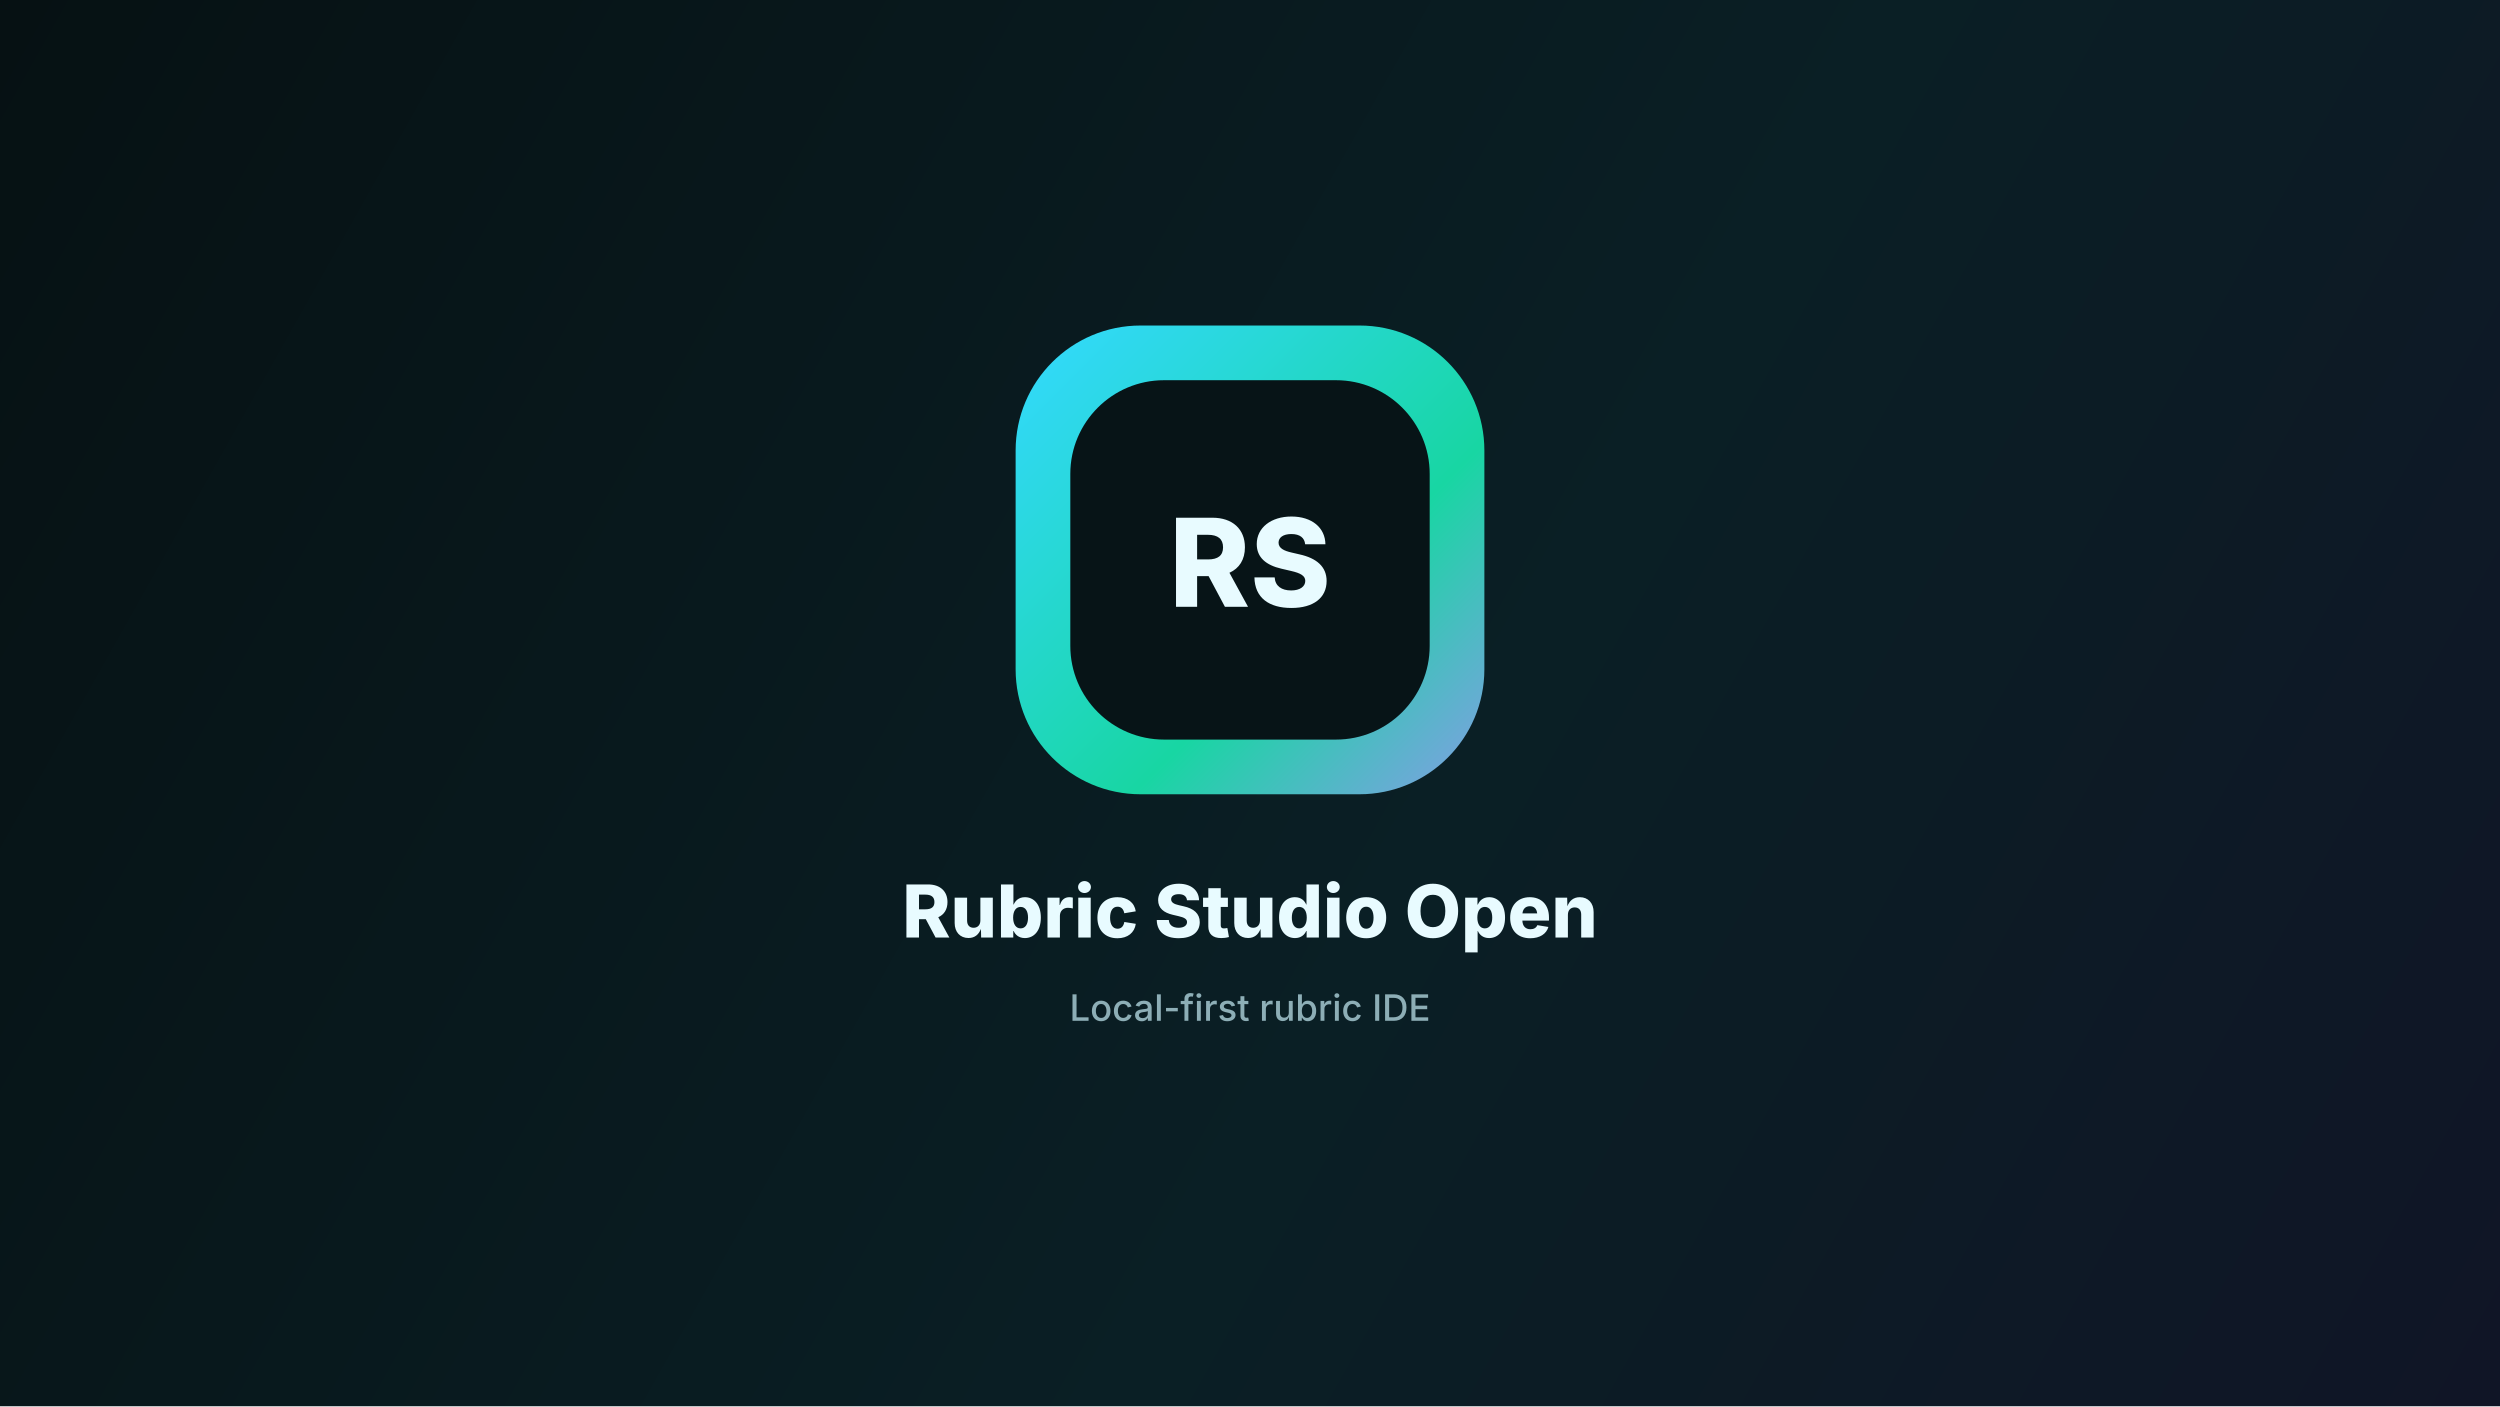
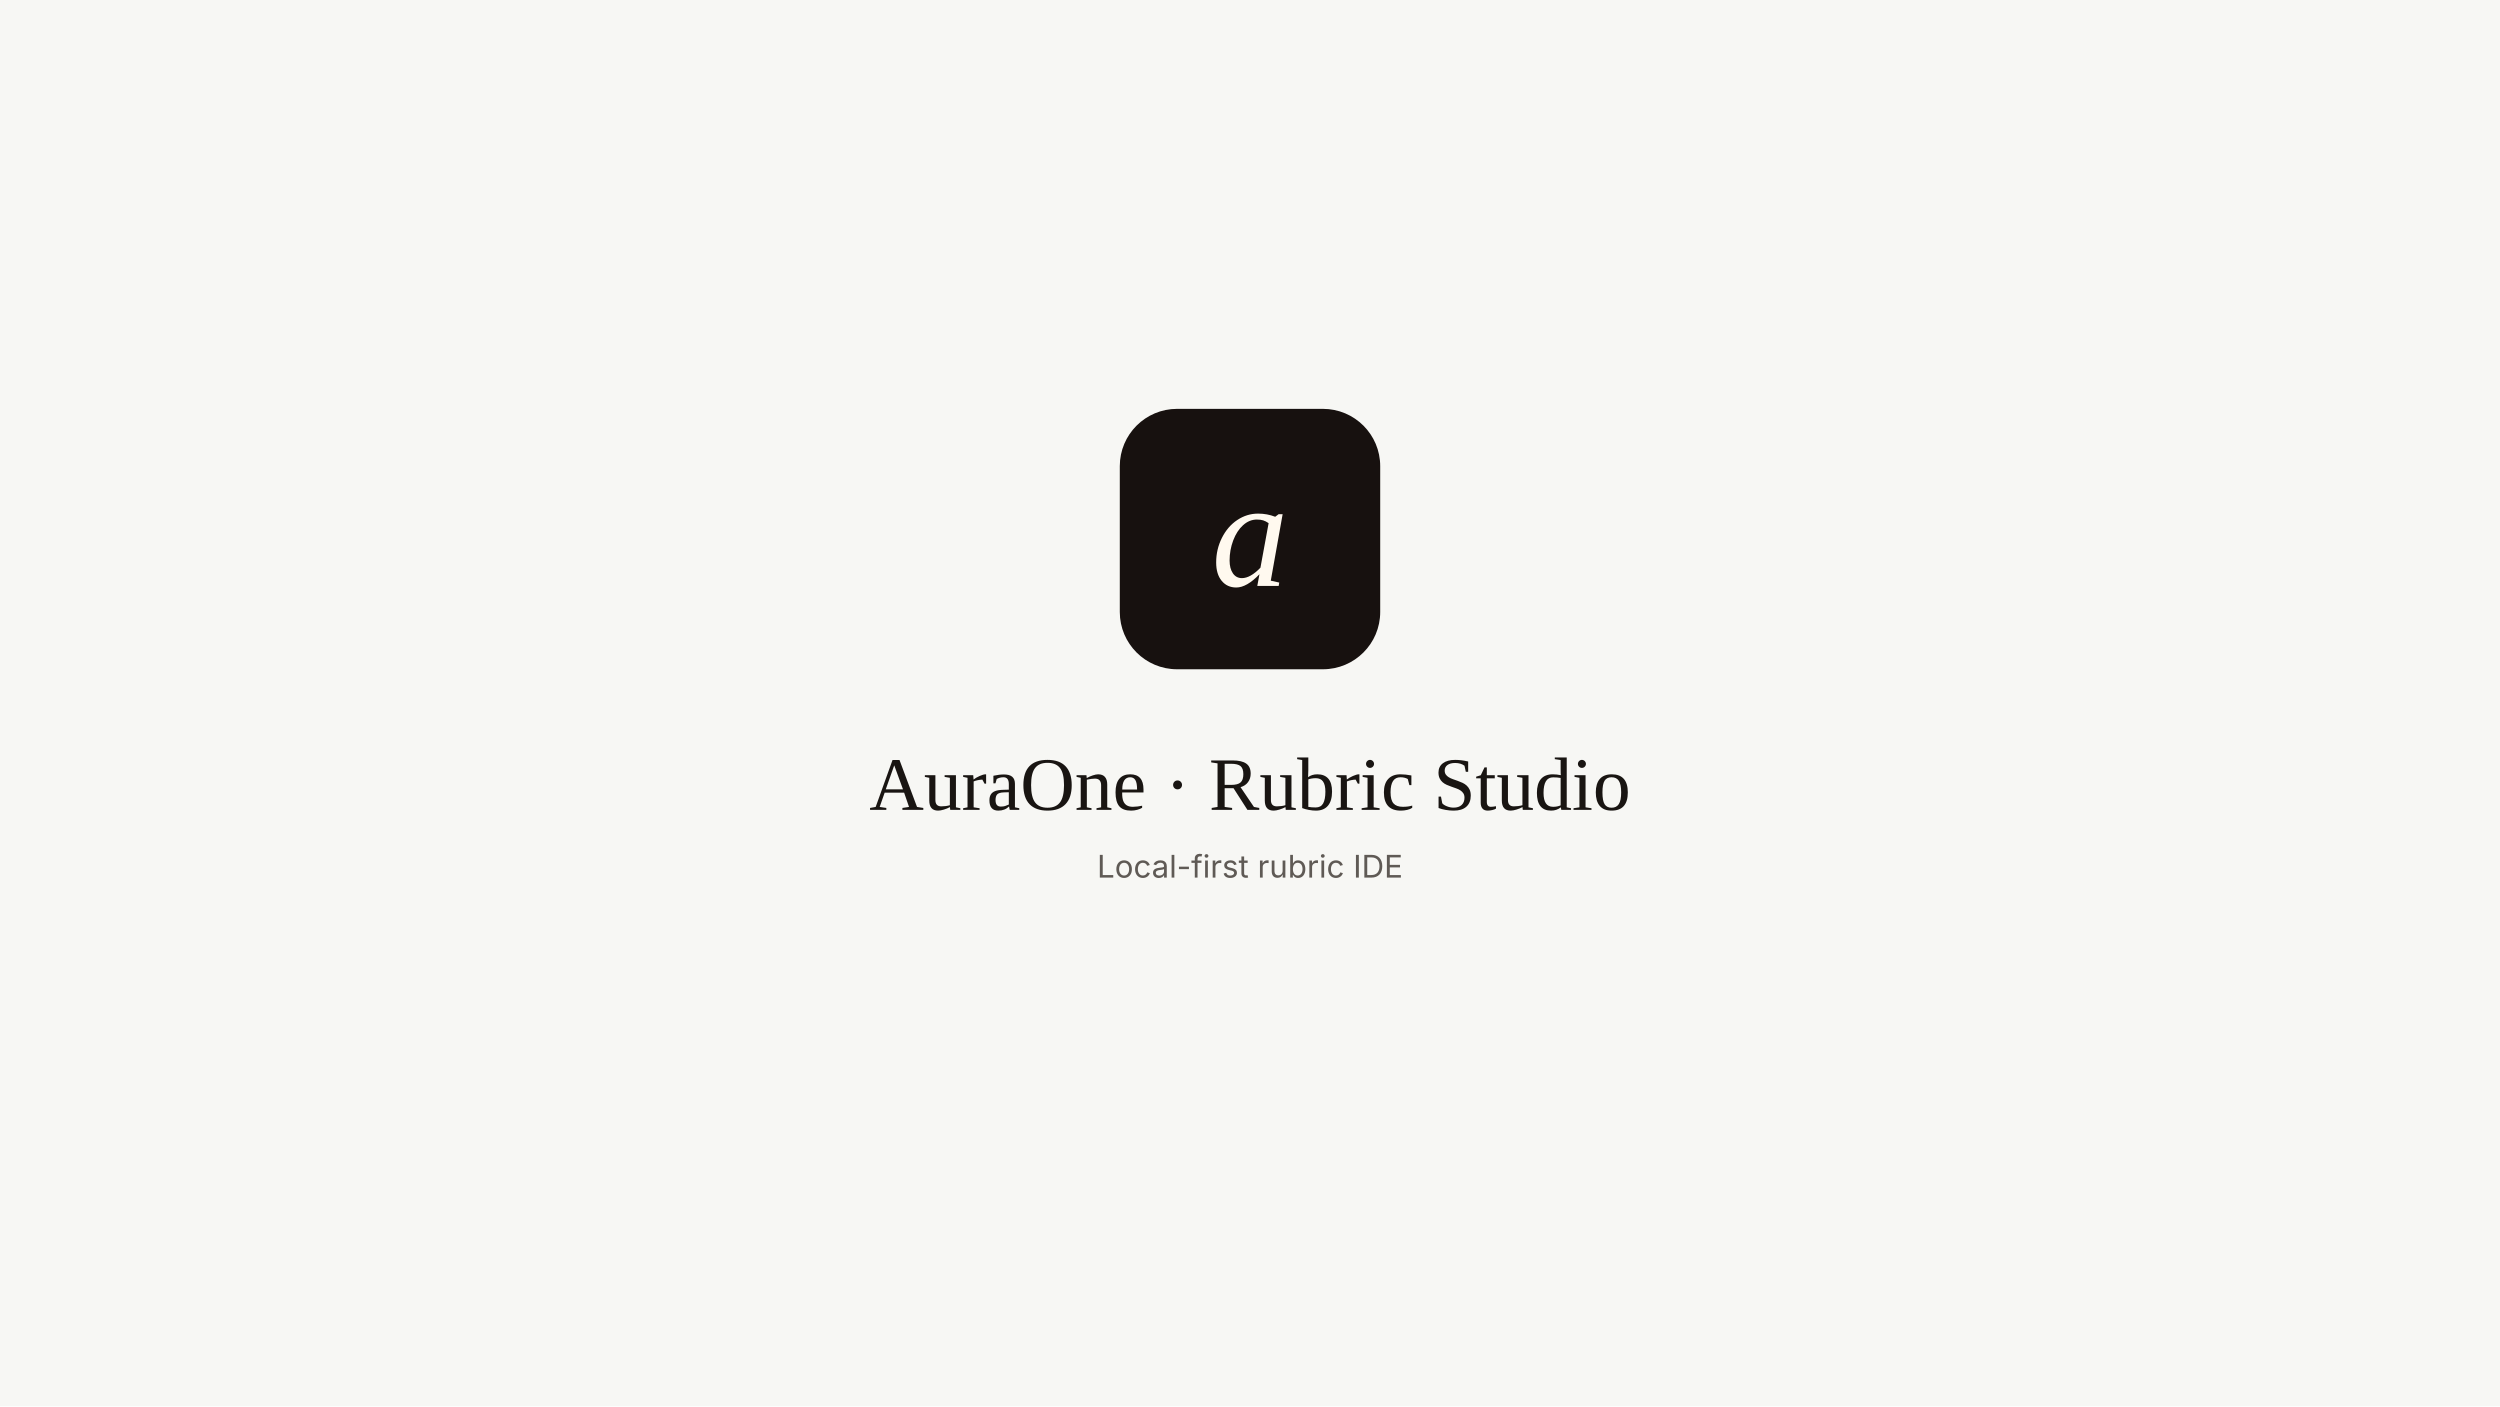
<svg xmlns="http://www.w3.org/2000/svg" width="1920" height="1080" viewBox="0 0 1920 1080" role="img" aria-labelledby="title desc">
-   <defs>
-     <linearGradient id="splash-bg" x1="0" y1="0" x2="1920" y2="1080" gradientUnits="userSpaceOnUse">
-       <stop stop-color="#061113" />
-       <stop offset="0.58" stop-color="#0a1f25" />
-       <stop offset="1" stop-color="#101526" />
-     </linearGradient>
-     <linearGradient id="mark" x1="760" y1="280" x2="1160" y2="680" gradientUnits="userSpaceOnUse">
-       <stop stop-color="#34d9ff" />
-       <stop offset="0.55" stop-color="#18d6a3" />
-       <stop offset="1" stop-color="#a78bfa" />
-     </linearGradient>
-   </defs>
-   <rect width="1920" height="1080" fill="url(#splash-bg)" />
-   <rect x="780" y="250" width="360" height="360" rx="96" fill="url(#mark)" />
-   <rect x="822" y="292" width="276" height="276" rx="72" fill="#071417" />
-   <text x="960" y="466" fill="#e8fbff" font-family="Inter, Arial, sans-serif" font-size="94" font-weight="800" text-anchor="middle">RS</text>
-   <text x="960" y="720" fill="#e8fbff" font-family="Inter, Arial, sans-serif" font-size="56" font-weight="800" text-anchor="middle">Rubric Studio Open</text>
-   <text x="960" y="784" fill="#8daeb6" font-family="Inter, Arial, sans-serif" font-size="28" font-weight="500" text-anchor="middle">Local-first rubric IDE</text>
+   <rect width="1920" height="1080" fill="#f7f7f4" />
+   <rect x="860" y="314" width="200" height="200" rx="44" fill="#17110f" />
+   <text x="960" y="450" fill="#fff9ef" font-family="Georgia, 'Times New Roman', serif" font-size="118" font-style="italic" font-weight="400" text-anchor="middle">a</text>
+   <text x="960" y="622" fill="#191512" font-family="Georgia, 'Times New Roman', serif" font-size="58" font-weight="400" text-anchor="middle">AuraOne · Rubric Studio</text>
+   <text x="960" y="674" fill="#5f5a55" font-family="Inter, -apple-system, BlinkMacSystemFont, 'Segoe UI', sans-serif" font-size="24" font-weight="400" text-anchor="middle">Local-first rubric IDE</text>
</svg>
